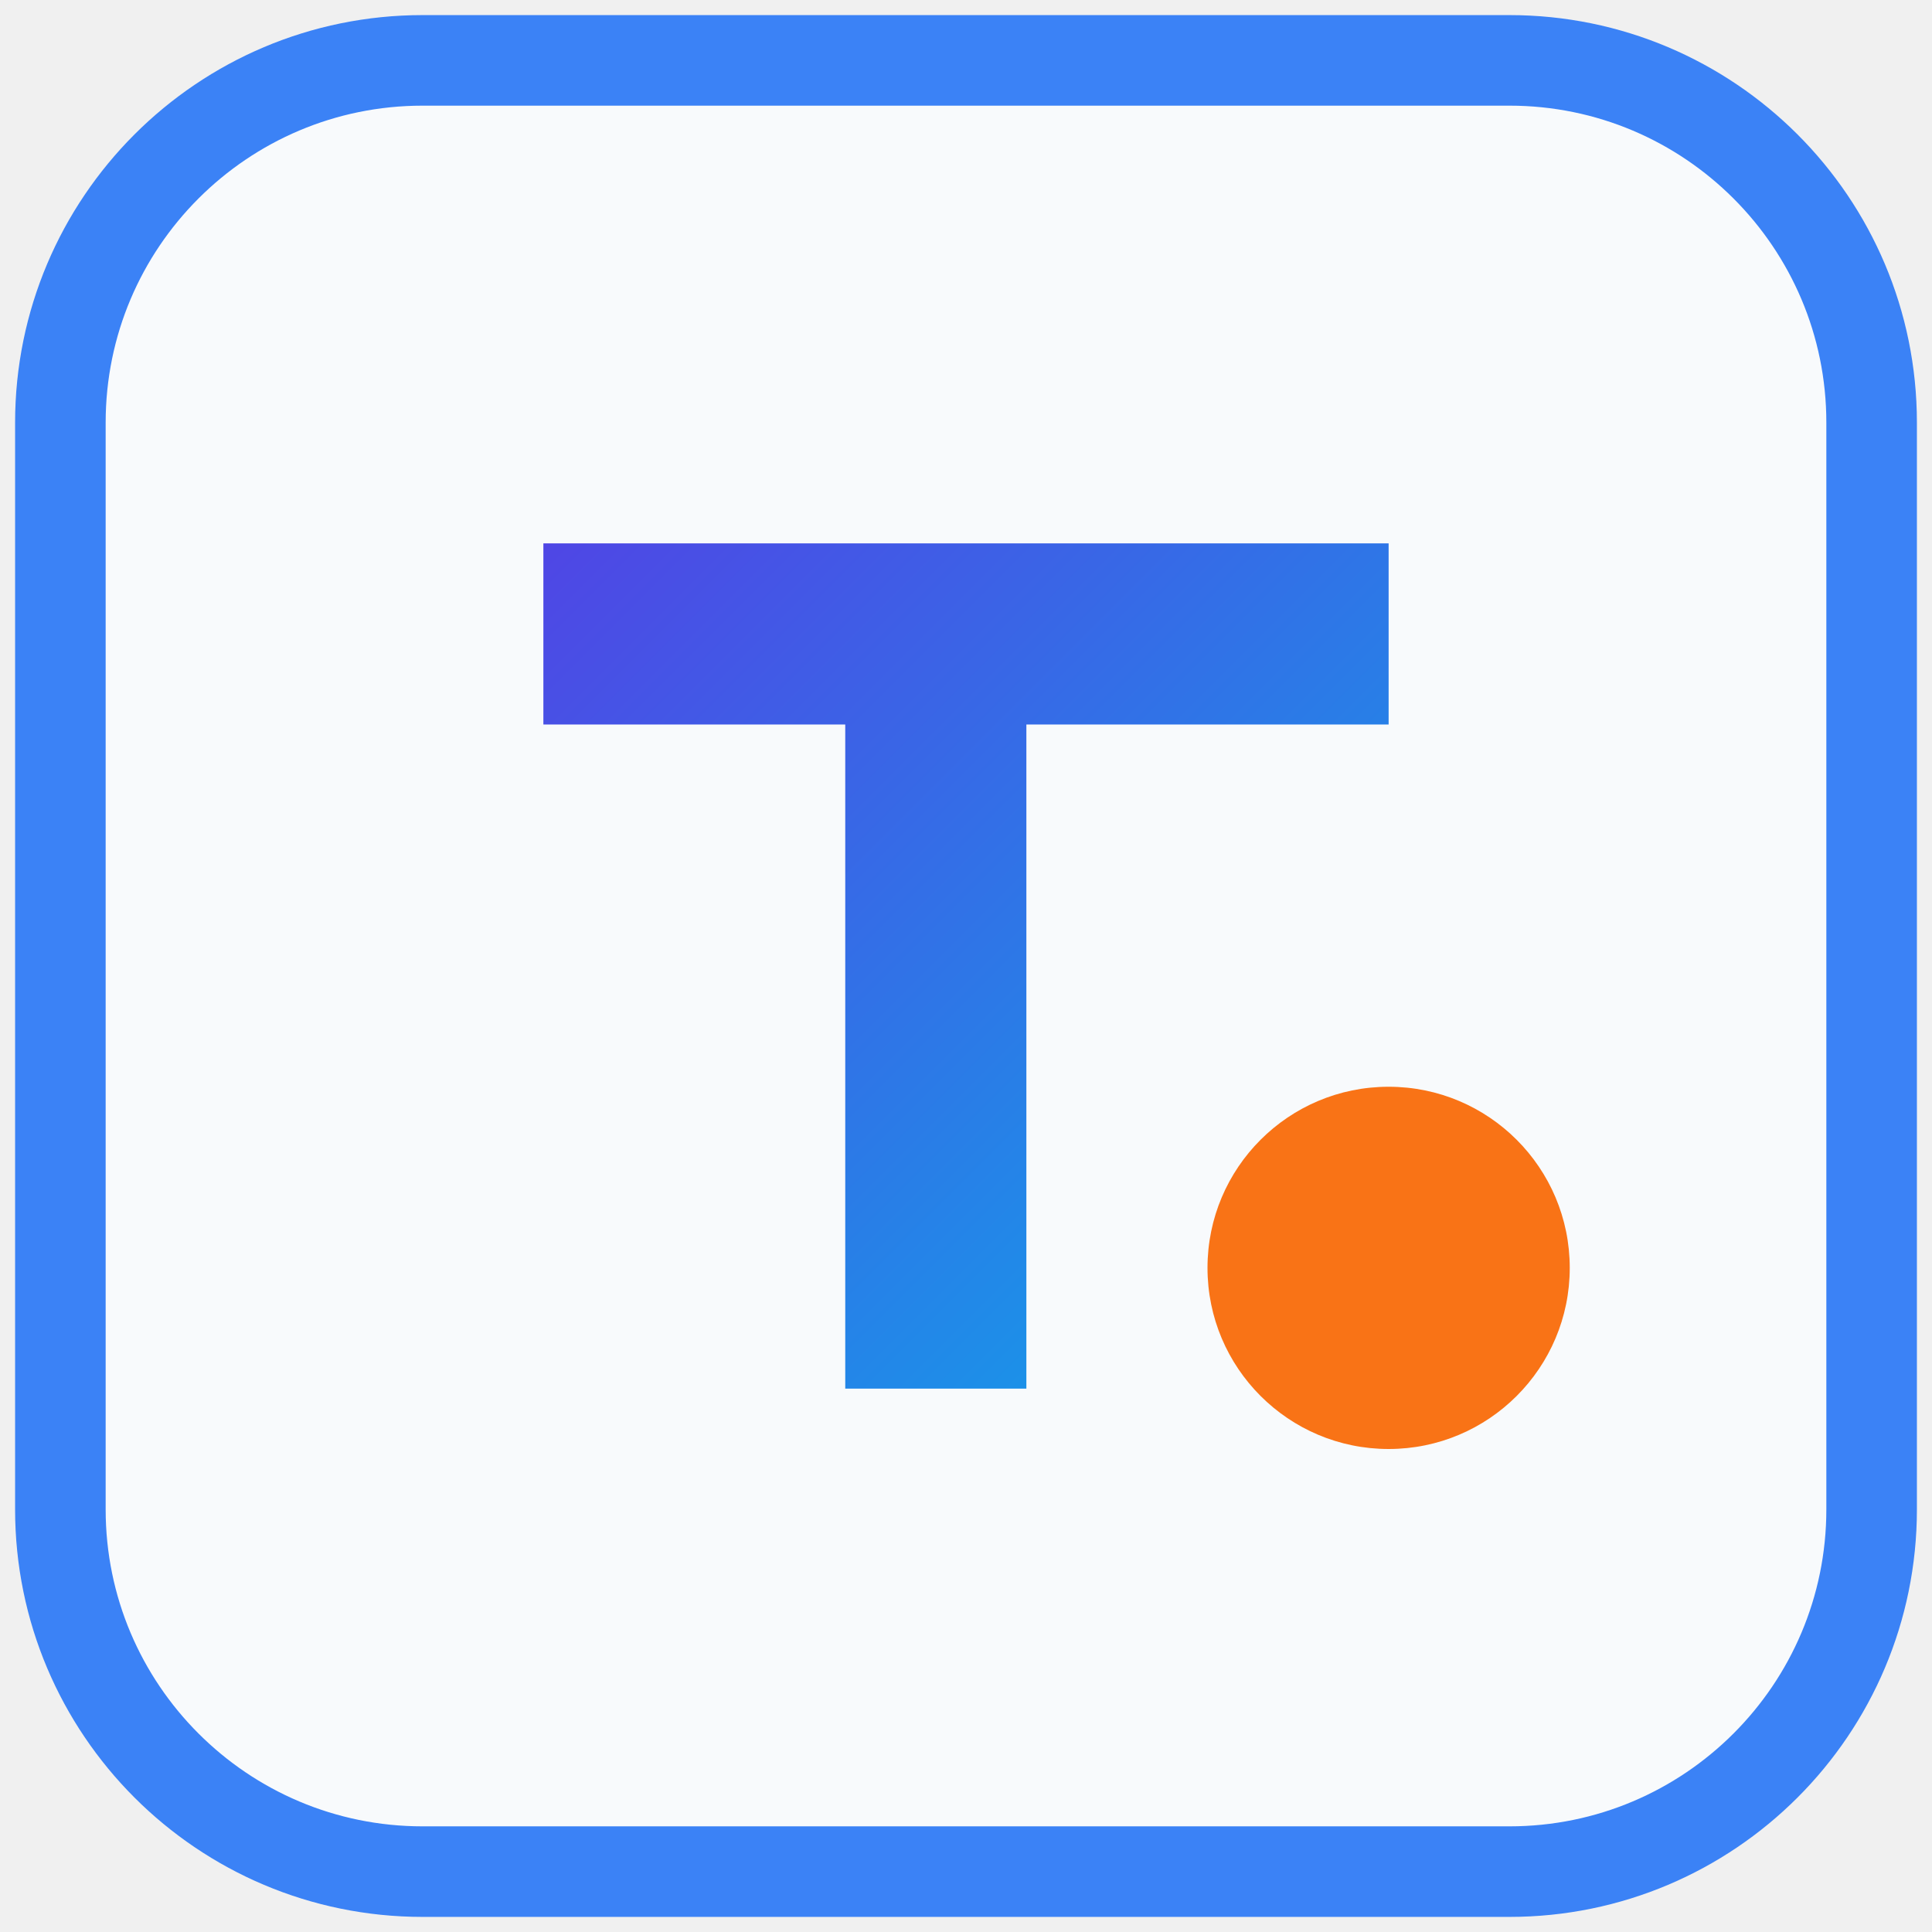
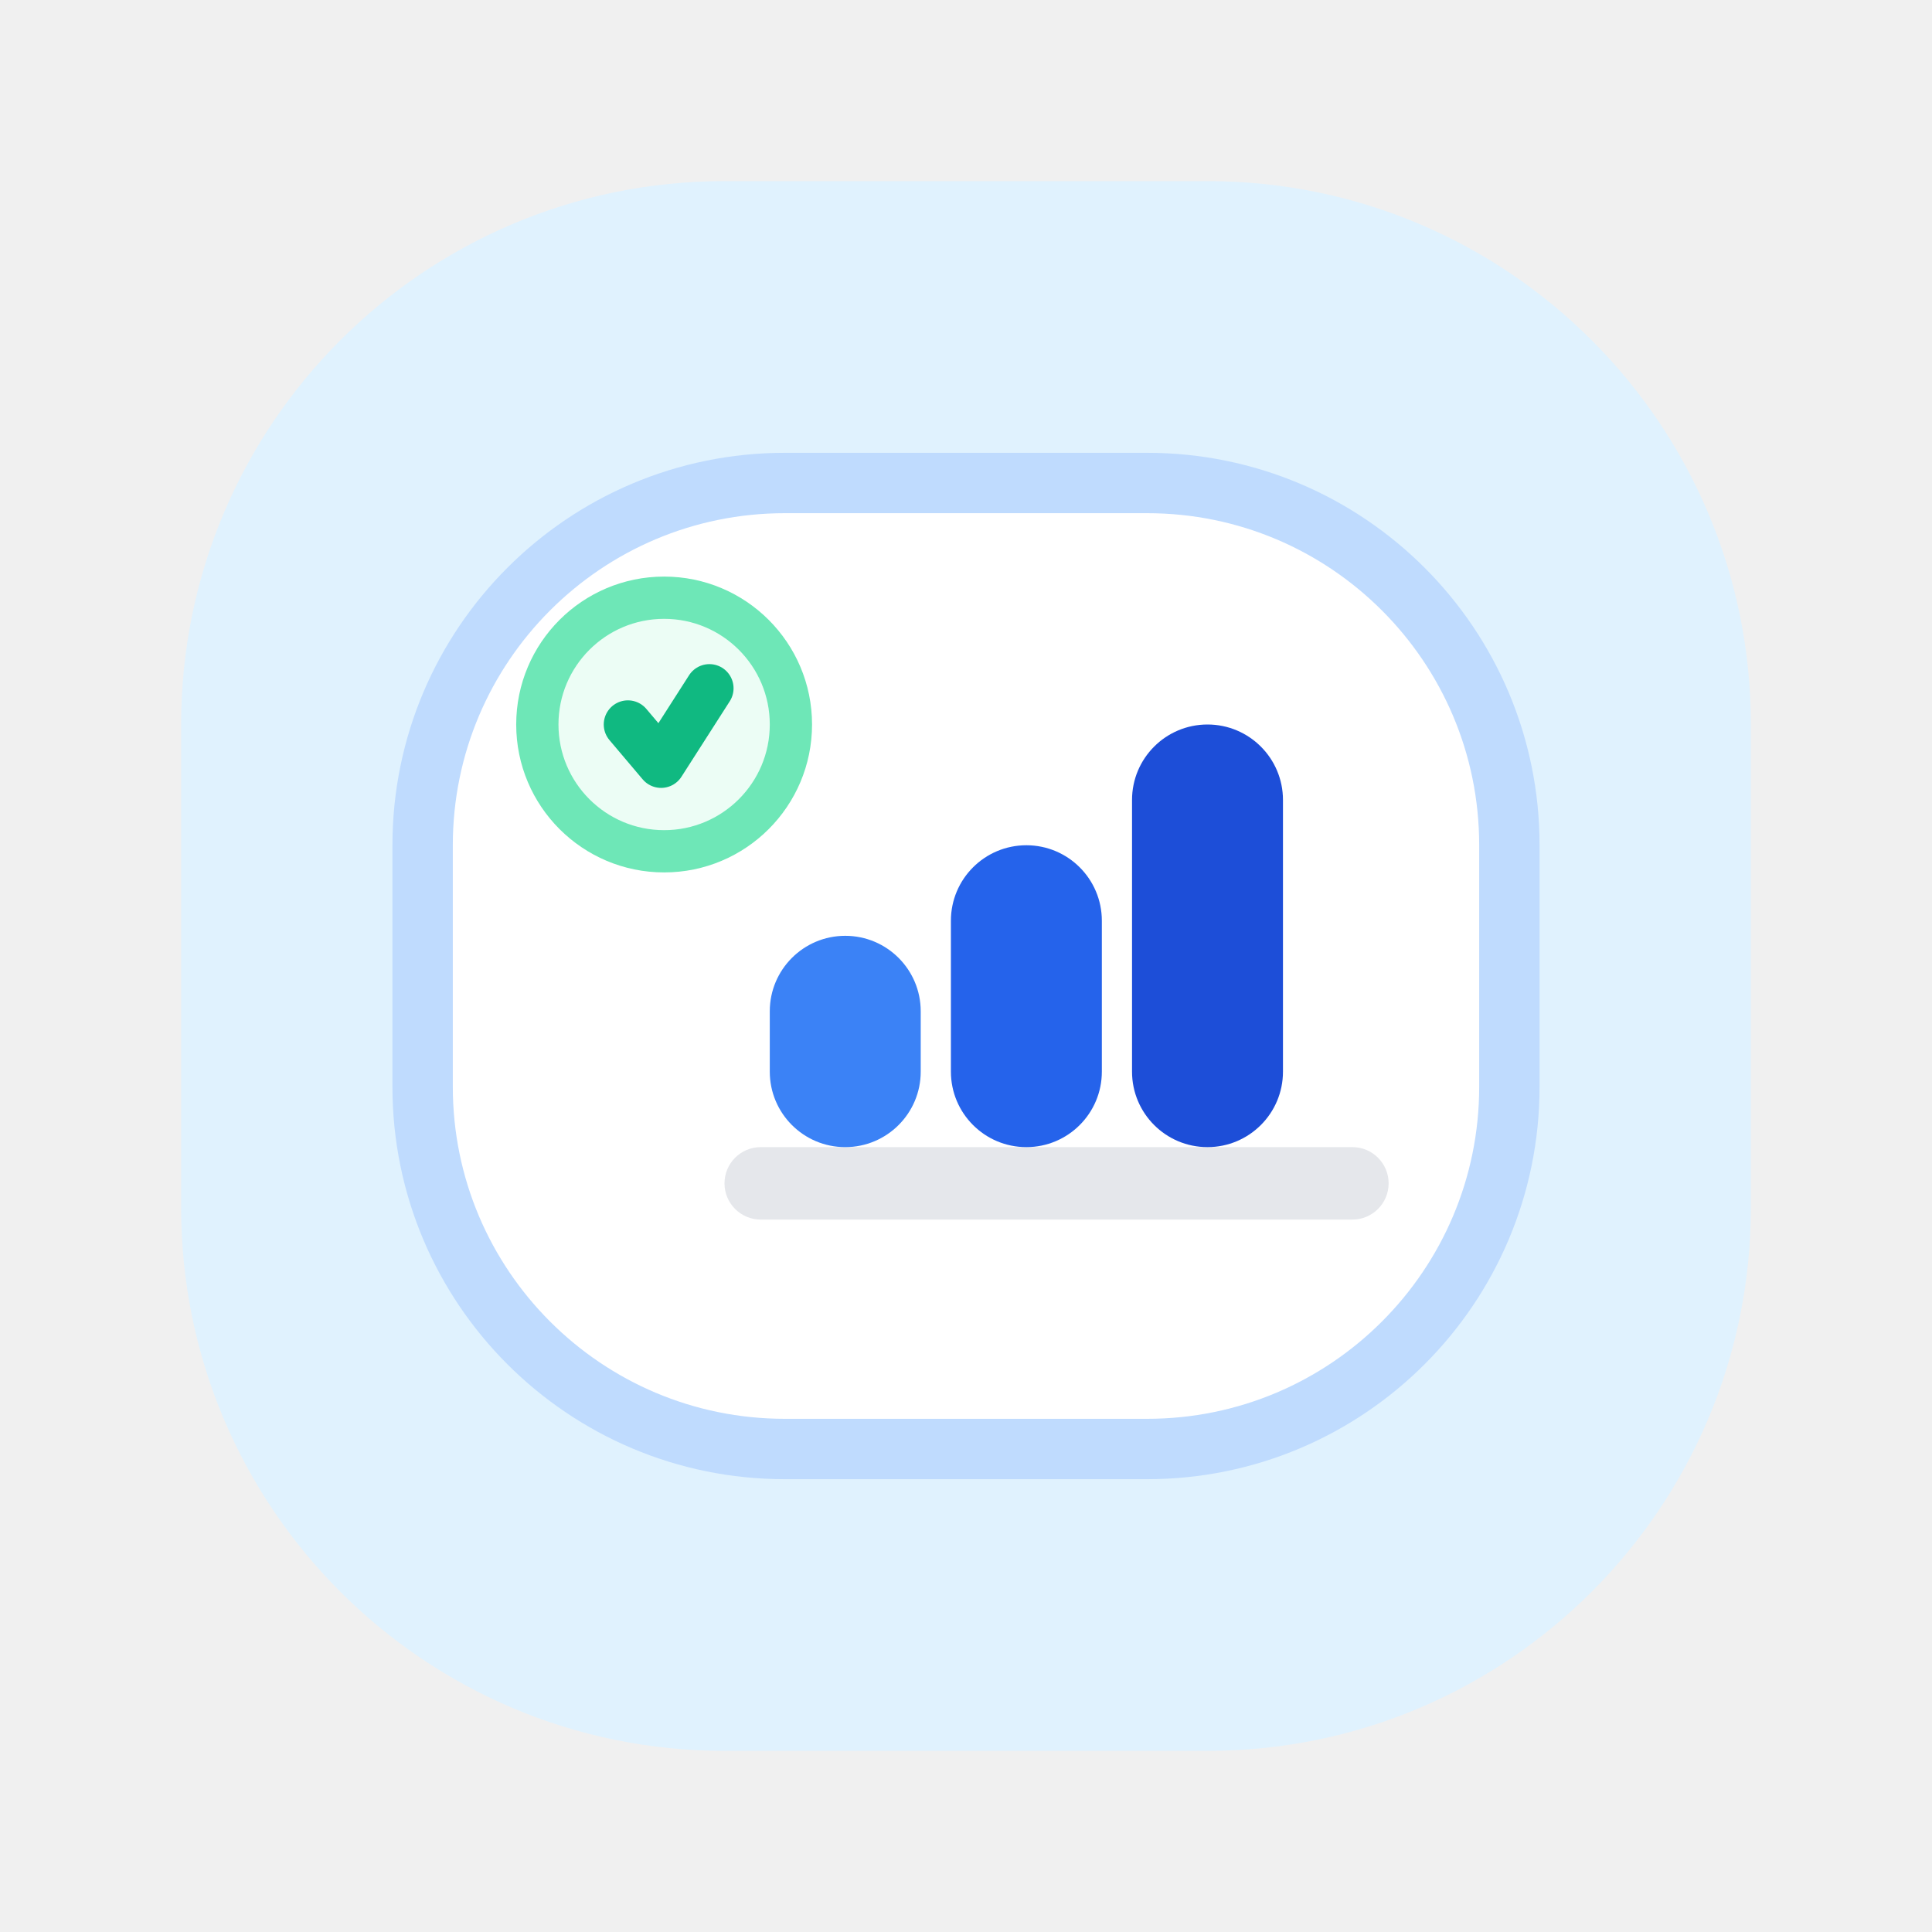
- <svg xmlns="http://www.w3.org/2000/svg" viewBox="0 0 64 64">
-   <defs>
-     <linearGradient id="g" x1="0" x2="1" y1="0" y2="1">
-       <stop offset="0%" stop-color="#4f46e5" />
-       <stop offset="100%" stop-color="#0ea5e9" />
-     </linearGradient>
-   </defs>
-   <rect x="2" y="2" width="60" height="60" rx="12" fill="#f8fafc" stroke="#3b82f6" stroke-width="3" />
-   <path d="M18 18h28v6H34v22h-6V24H18z" fill="url(#g)" />
-   <circle cx="46" cy="42" r="6" fill="#f97316" />
+ <svg xmlns="http://www.w3.org/2000/svg" width="64" height="64" viewBox="0 0 64 64" role="img" aria-label="Tutoring dashboard icon">
+   <rect x="6" y="6" width="52" height="52" rx="18" fill="#E0F2FE" />
+   <rect x="14" y="16" width="36" height="32" rx="12" fill="#FFFFFF" stroke="#BFDBFE" stroke-width="2" />
+   <circle cx="22" cy="24" r="4.2" fill="#ECFDF5" stroke="#6EE7B7" stroke-width="1.4" />
+   <path d="M20.8 24 L21.9 25.3 L23.5 22.8" fill="none" stroke="#10B981" stroke-width="1.6" stroke-linecap="round" stroke-linejoin="round" />
+   <rect x="24" y="38" width="22" height="2.4" rx="1.2" fill="#E5E7EB" />
+   <rect x="25.5" y="31" width="5" height="7" rx="2.5" fill="#3B82F6" />
+   <rect x="31.5" y="28" width="5" height="10" rx="2.5" fill="#2563EB" />
+   <rect x="37.5" y="24" width="5" height="14" rx="2.5" fill="#1D4ED8" />
</svg>
